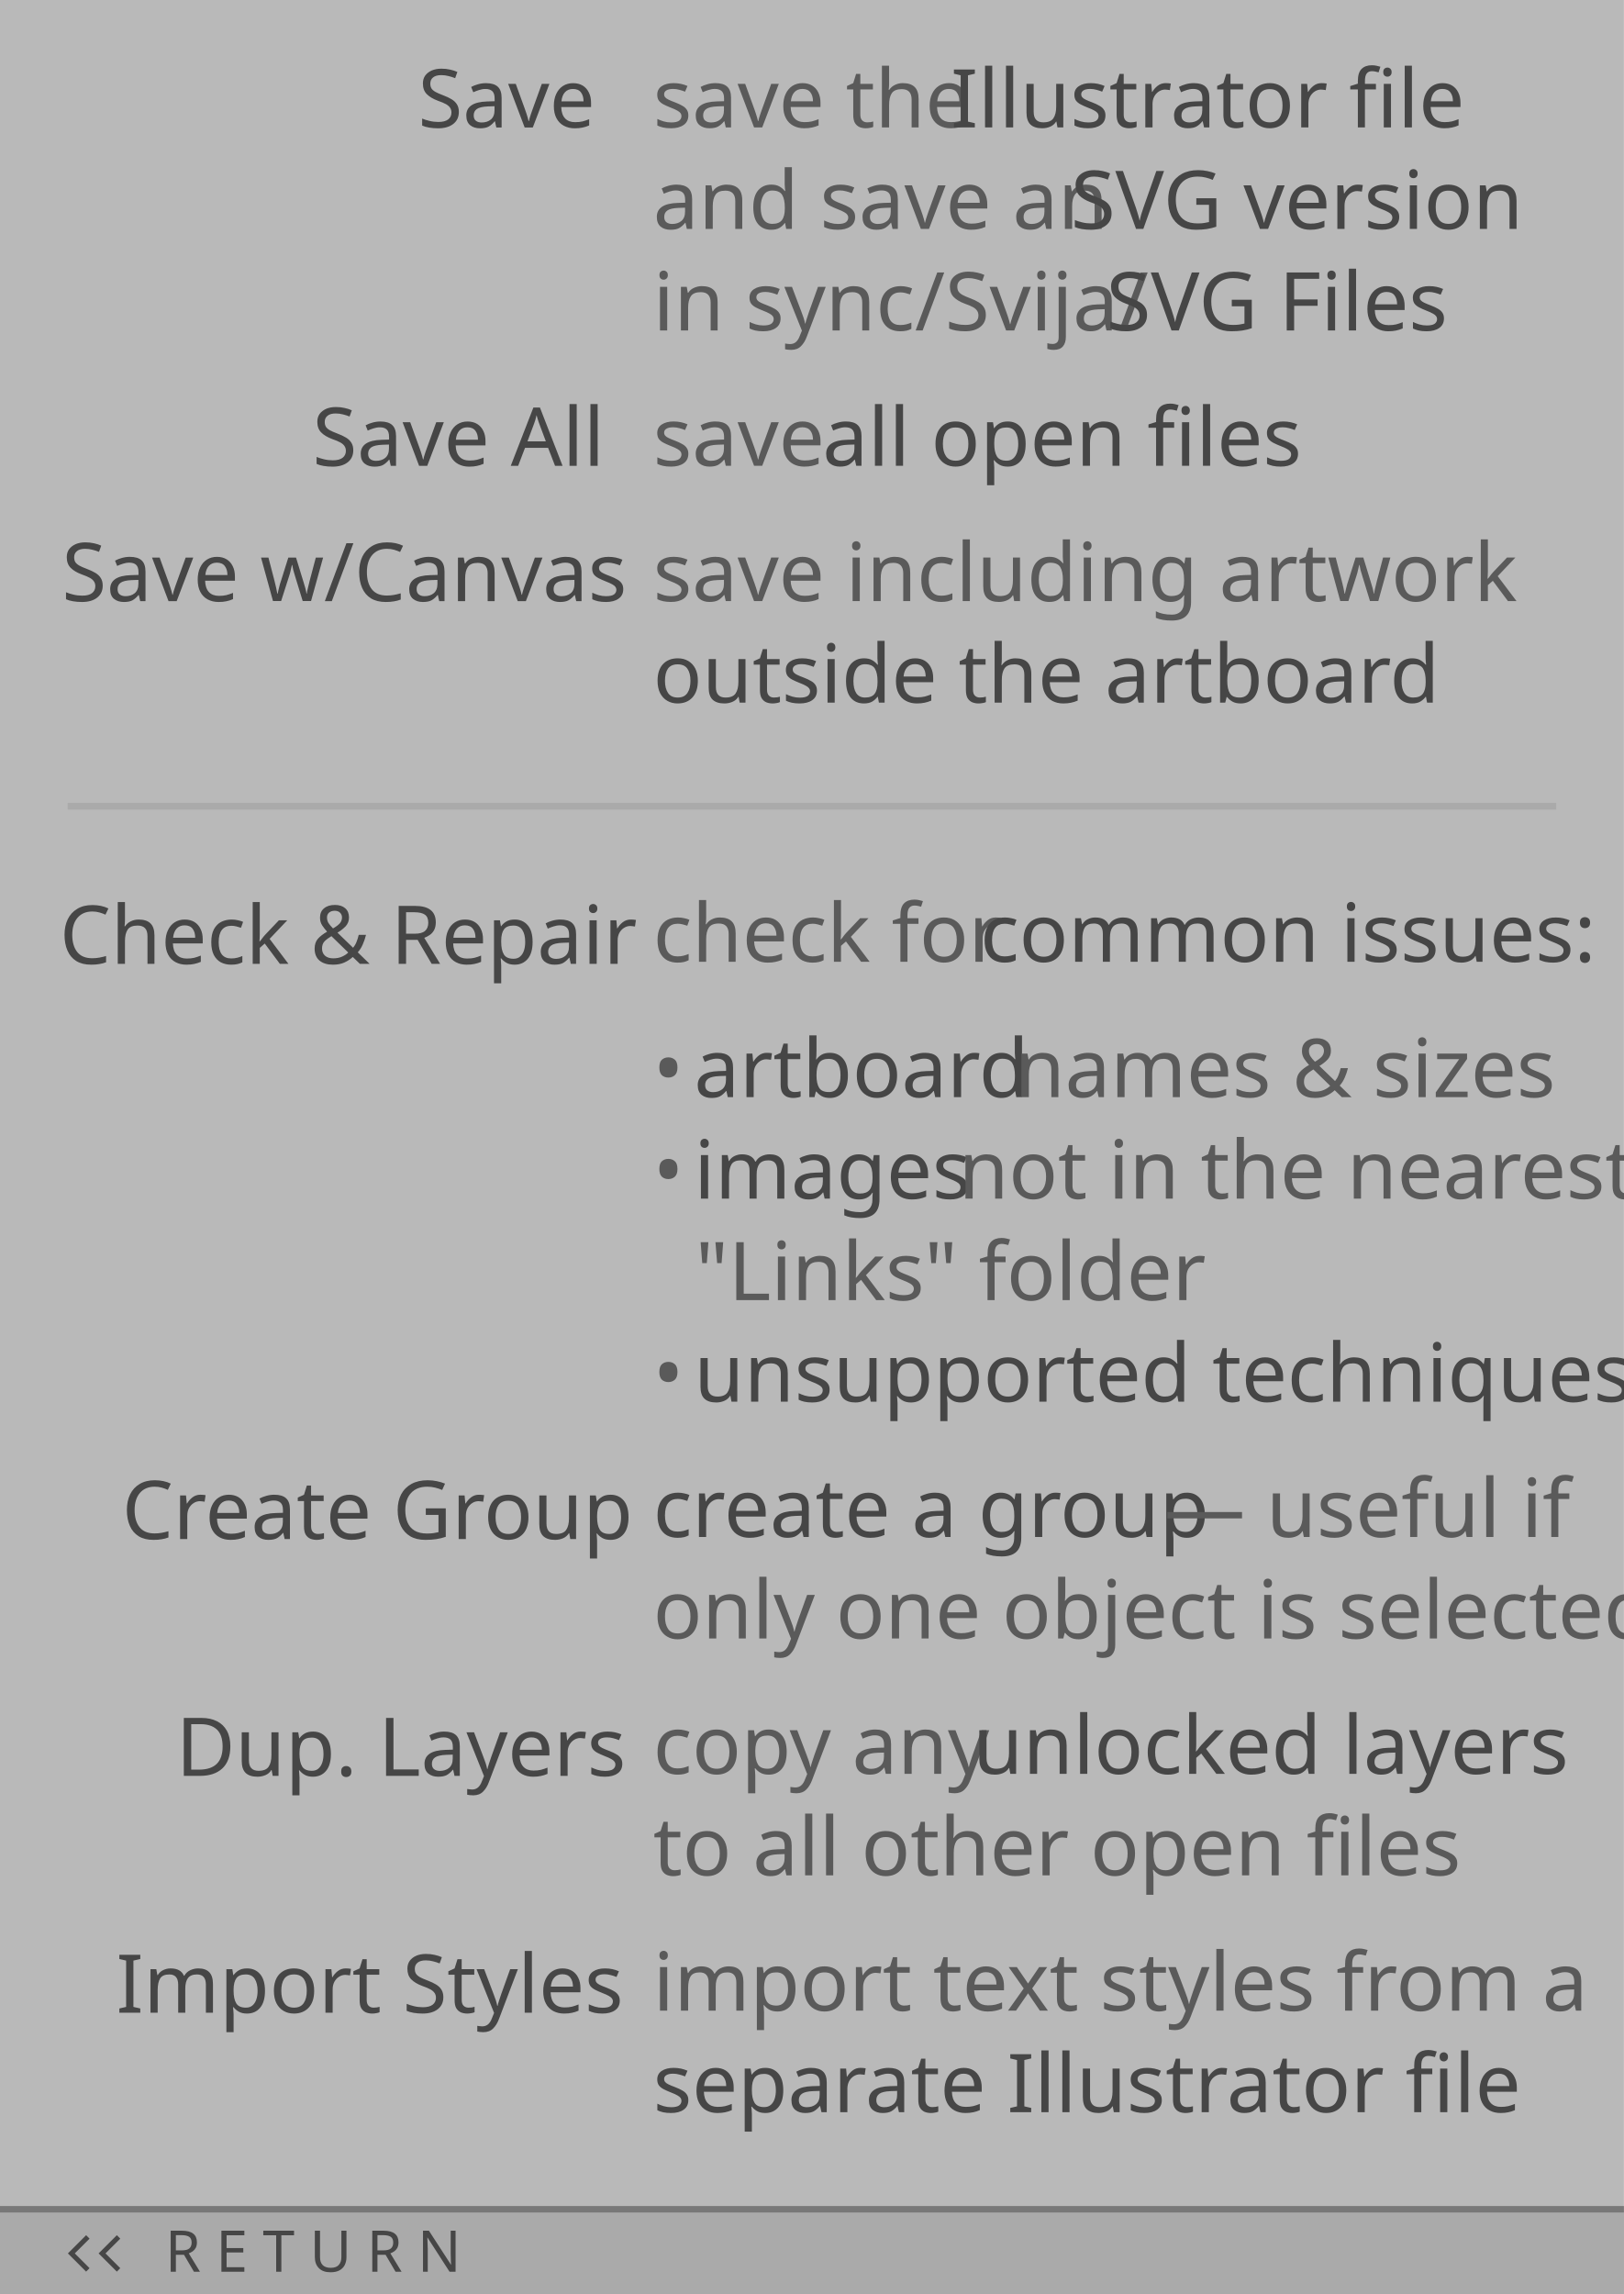
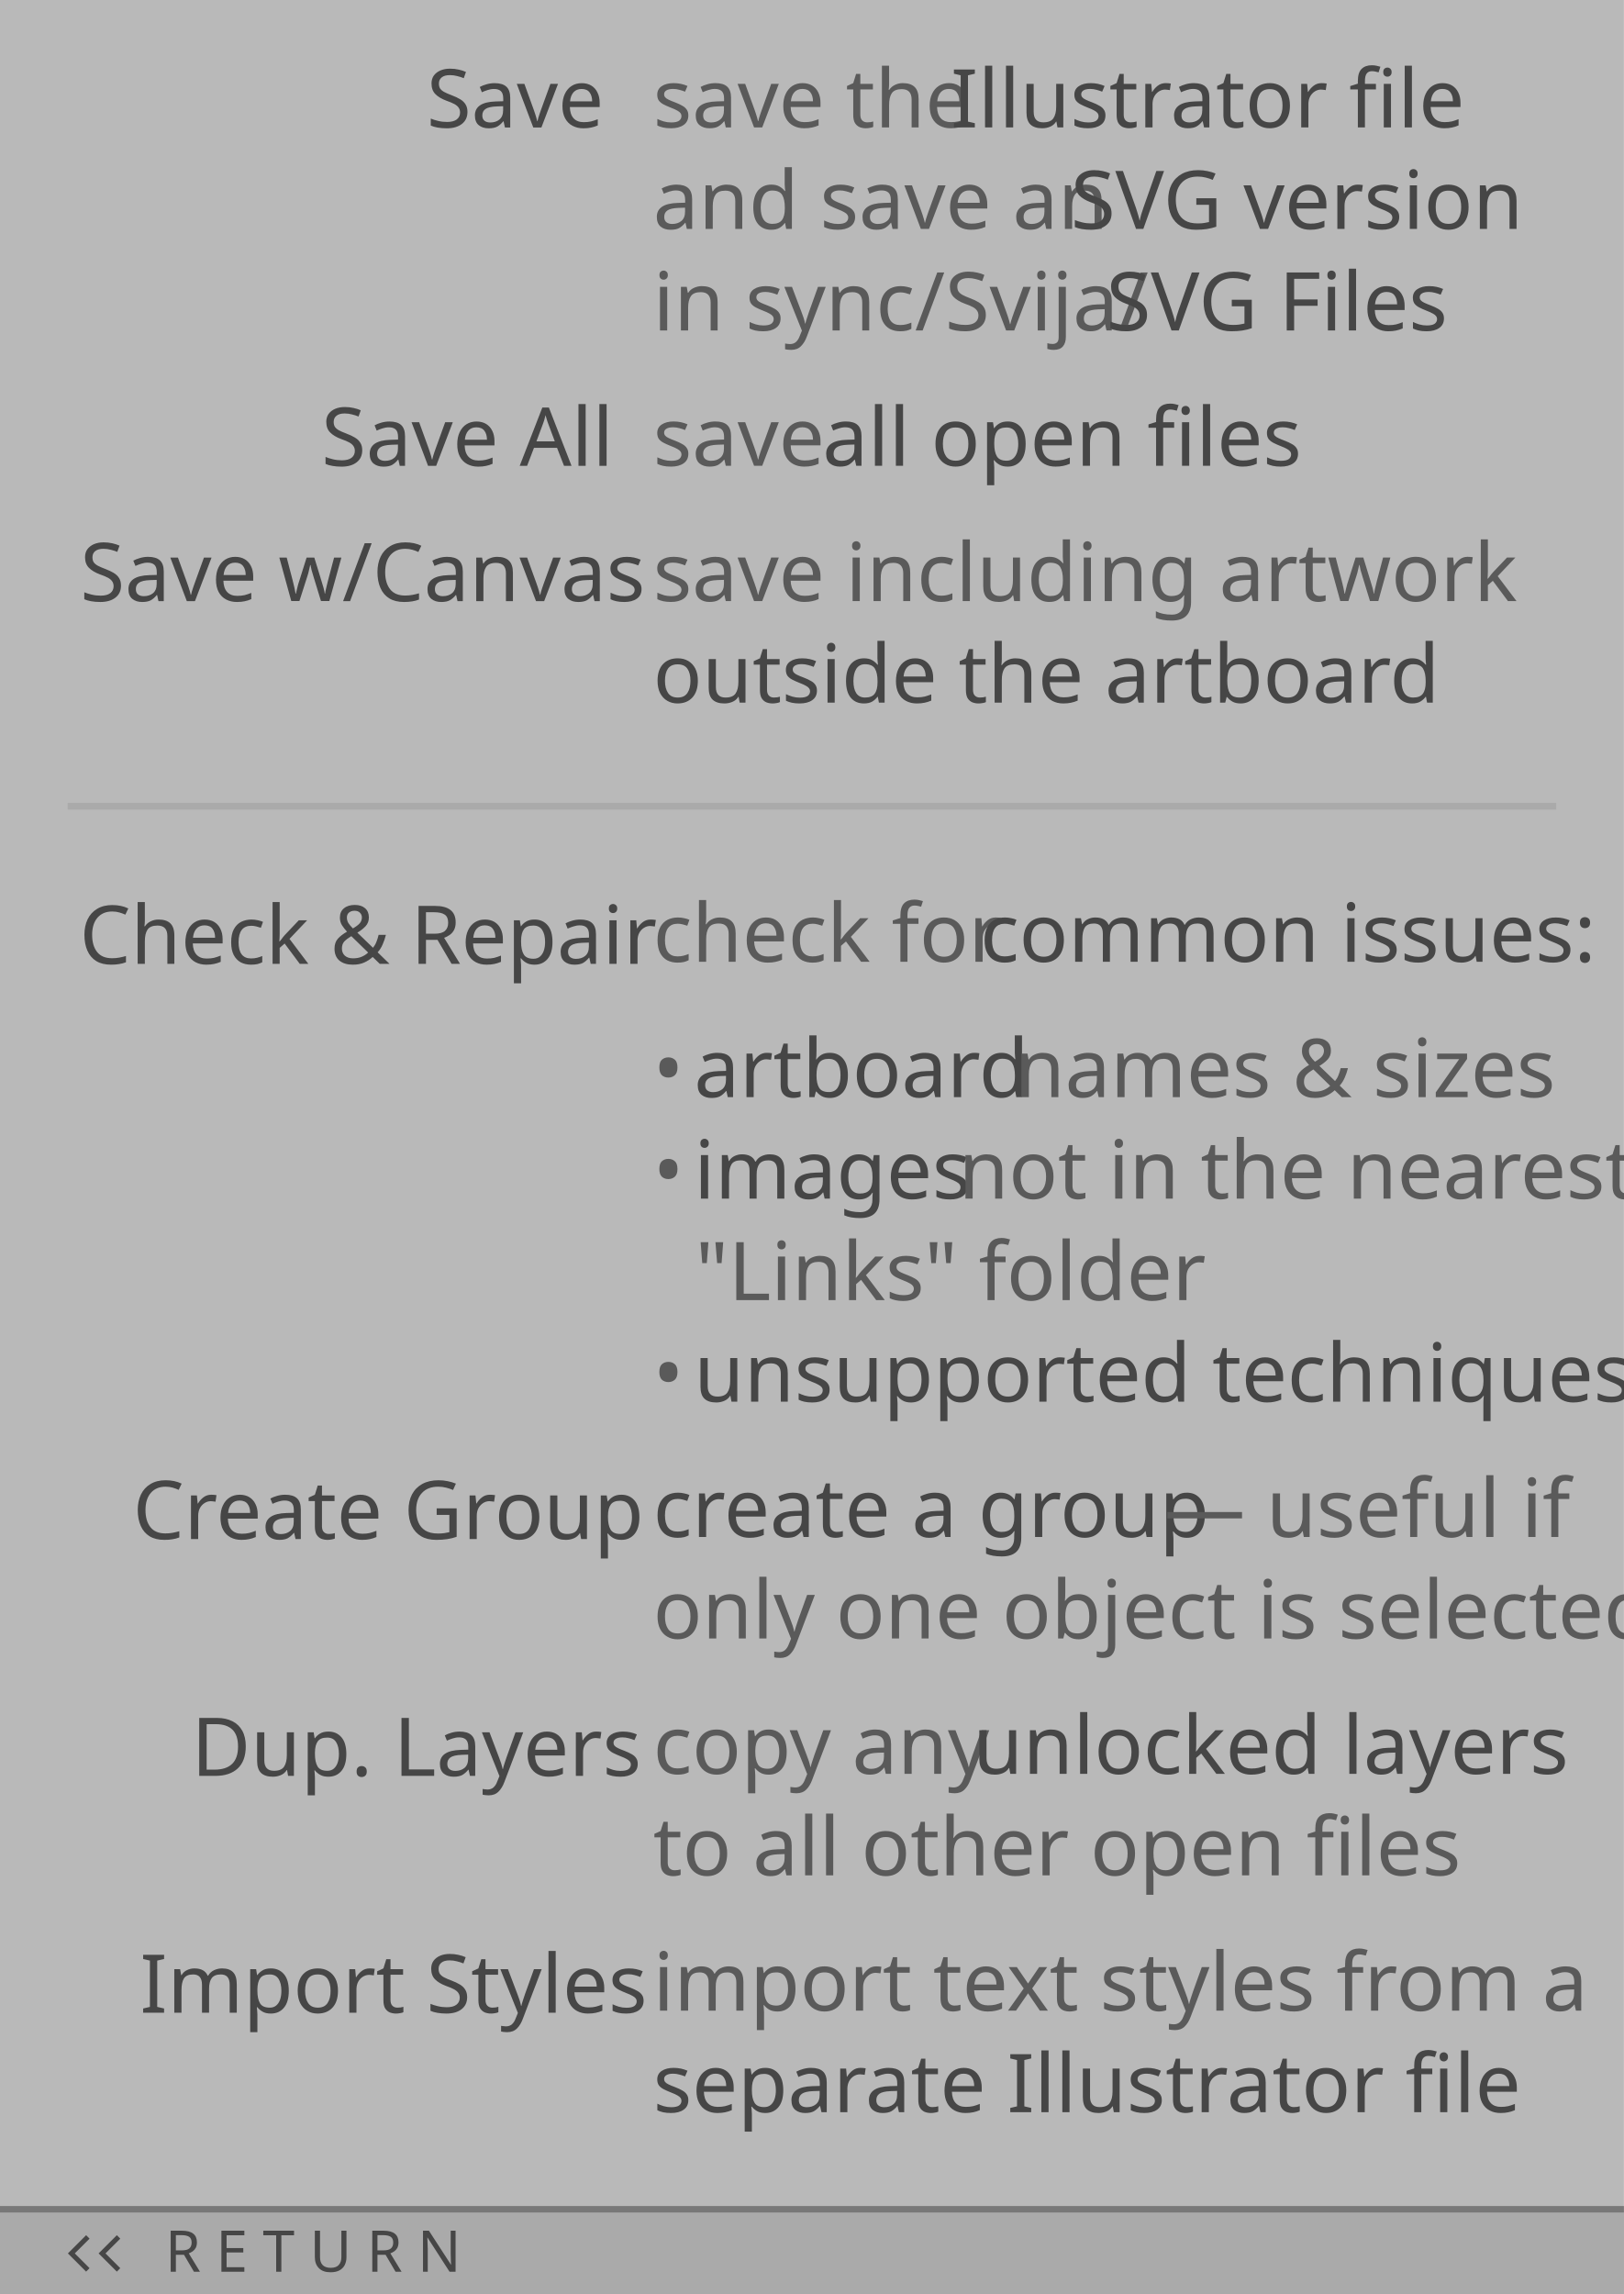
<svg xmlns="http://www.w3.org/2000/svg" xmlns:xlink="http://www.w3.org/1999/xlink" version="1.1" x="0px" y="0px" viewBox="0 0 240 339" style="enable-background:new 0 0 240 339;" xml:space="preserve">
  <style type="text/css">
	.st0{fill:#323232;}
	.st1{fill:#535353;}
	.st2{fill:#B9B9B9;}
	.st3{fill:#F0F0F0;}
	.st4{fill:#181818;}
	.st5{fill:#787878;}
	.st6{fill:#B4B4B4;}
	.st7{fill:#252525;}
	.st8{fill:#464646;}
	.st9{fill:#AAAAAA;}
	.st10{fill:#DCDCDC;}
	.st11{fill:#828282;}
	.st12{fill:#8C8C8C;}
	.st13{font-family:'SourceSansPro-SemiBold';}
	.st14{font-size:8.5px;}
	.st15{fill:#5A5A5A;}
	.st16{fill:#CCFF00;}
	.st17{fill:#FF0088;}
	.st18{fill:#FF6699;}
	.st19{fill:none;}
	.st20{font-family:'SourceSansPro-Regular';}
	.st21{font-size:12px;}
	.st22{fill:#3C3C3C;}
	.st23{fill:#646464;}
	.st24{fill:#969696;}
	.st25{fill:#C8C8C8;}
	.st26{fill:#505050;}
	.st27{fill:#E6E6E6;}
	.st28{fill:#2D8CEB;}
	.st29{opacity:0;}
</style>
  <g id="content__xBB_">
    <g id="background">
      <rect class="st2" width="240" height="339" />
    </g>
    <g id="bottom_bar_stroke">
      <g>
        <rect x="0" y="326" class="st5" width="240" height="1" />
      </g>
    </g>
    <g id="logo_bar_x2C__bar__x26__bottom_bar">
      <g>
        <rect x="0" y="327" transform="matrix(-1 -4.495927e-11 4.495927e-11 -1 239.9999 666)" class="st9" width="240" height="12" />
      </g>
    </g>
    <g id="bottom_bar_text">
      <g>
        <text transform="matrix(1 0 0 1 24.3986 335.7097)" class="st8 st13 st14">R E T U R N</text>
      </g>
      <path class="st8" d="M10.034,333l2.692-2.691l0.51,0.51L11.053,333l2.183,2.182l-0.51,0.51L10.034,333z M17.266,335.692l0.51-0.51    L15.594,333l2.182-2.182l-0.51-0.51L14.575,333L17.266,335.692z" />
    </g>
    <g id="left_help">
	</g>
    <g id="logo__x26__right_help">
      <g>
        <rect x="10" y="118.646" class="st9" width="220" height="1" />
      </g>
      <g>
        <rect x="96.527" y="8.87" class="st19" width="124.436" height="98.465" />
        <text transform="matrix(1 0 0 1 96.5267 18.8301)">
          <tspan x="0" y="0" class="st15 st20 st21">save the </tspan>
          <tspan x="43.969" y="0" class="st8 st20 st21">Illustrator file </tspan>
          <tspan x="0" y="15" class="st15 st20 st21">and save an </tspan>
          <tspan x="61.718" y="15" class="st8 st20 st21">SVG version</tspan>
          <tspan x="120.878" y="15" class="st15 st20 st21">  </tspan>
          <tspan x="0" y="30" class="st15 st20 st21">in sync/Svija/</tspan>
          <tspan x="66.96" y="30" class="st8 st20 st21">SVG Files</tspan>
          <tspan x="0" y="50" class="st15 st20 st21">save </tspan>
          <tspan x="25.032" y="50" class="st8 st20 st21">all open files</tspan>
          <tspan x="0" y="70" class="st15 st20 st21">save including artwork </tspan>
          <tspan x="0" y="85" class="st8 st20 st21">outside the artboard</tspan>
        </text>
      </g>
      <g>
        <rect x="96.527" y="132.169" class="st19" width="135.436" height="183.464" />
        <text transform="matrix(1 0 0 1 96.5267 142.1292)">
          <tspan x="0" y="0" class="st15 st20 st21">check for </tspan>
          <tspan x="48.337" y="0" class="st8 st20 st21">common issues:</tspan>
          <tspan x="0" y="20" class="st15 st20 st21">• </tspan>
          <tspan x="6.048" y="20" class="st8 st20 st21">artboard</tspan>
          <tspan x="50.327" y="20" class="st15 st20 st21"> names &amp; sizes </tspan>
          <tspan x="0" y="35" class="st15 st20 st21">• </tspan>
          <tspan x="6.048" y="35" class="st8 st20 st21">images</tspan>
          <tspan x="42.024" y="35" class="st15 st20 st21"> not in the nearest </tspan>
          <tspan x="0" y="50" class="st15 st20 st21">  "Links" folder </tspan>
          <tspan x="0" y="65" class="st15 st20 st21">• </tspan>
          <tspan x="6.048" y="65" class="st8 st20 st21">unsupported techniques</tspan>
          <tspan x="0" y="85" class="st8 st20 st21">create a group</tspan>
          <tspan x="72.396" y="85" class="st15 st20 st21"> — useful if </tspan>
          <tspan x="0" y="100" class="st15 st20 st21">only one object is selected</tspan>
          <tspan x="0" y="120" class="st15 st20 st21">copy any </tspan>
          <tspan x="47.255" y="120" class="st8 st20 st21">unlocked layers</tspan>
          <tspan x="126.189" y="120" class="st15 st20 st21"> </tspan>
          <tspan x="0" y="135" class="st15 st20 st21">to all other open files</tspan>
          <tspan x="0" y="155" class="st15 st20 st21">import text styles from a </tspan>
          <tspan x="0" y="170" class="st8 st20 st21">separate Illustrator file</tspan>
        </text>
      </g>
      <g>
-         <text transform="matrix(1 0 0 1 61.7821 18.8355)">
+         <text transform="matrix(1 0 0 1 63.0546 18.8355)">
          <tspan x="0" y="0" class="st8 st13 st21">Save </tspan>
-           <tspan x="24.756" y="15" class="st8 st13 st21"> </tspan>
-           <tspan x="-15.6" y="50" class="st8 st13 st21">Save All</tspan>
-           <tspan x="-52.631" y="70" class="st8 st13 st21">Save w/Canvas</tspan>
+           <tspan x="23.483" y="15" class="st8 st13 st21"> </tspan>
+           <tspan x="-15.552" y="50" class="st8 st13 st21">Save All</tspan>
+           <tspan x="-51.203" y="70" class="st8 st13 st21">Save w/Canvas</tspan>
        </text>
      </g>
      <g>
-         <text transform="matrix(1 0 0 1 8.8036 142.433)">
+         <text transform="matrix(1 0 0 1 11.743 142.433)">
          <tspan x="0" y="0" class="st8 st13 st21">Check &amp; Repair</tspan>
-           <tspan x="77.734" y="20" class="st8 st13 st21"> </tspan>
-           <tspan x="77.734" y="35" class="st8 st13 st21"> </tspan>
-           <tspan x="77.734" y="50" class="st8 st13 st21"> </tspan>
-           <tspan x="9.216" y="85" class="st8 st13 st21">Create Group </tspan>
-           <tspan x="17.207" y="120" class="st8 st13 st21">Dup. Layers </tspan>
-           <tspan x="8.352" y="155" class="st8 st13 st21">Import Styles</tspan>
+           <tspan x="74.795" y="20" class="st8 st13 st21"> </tspan>
+           <tspan x="74.795" y="35" class="st8 st13 st21"> </tspan>
+           <tspan x="74.795" y="50" class="st8 st13 st21"> </tspan>
+           <tspan x="7.884" y="85" class="st8 st13 st21">Create Group </tspan>
+           <tspan x="16.548" y="120" class="st8 st13 st21">Dup. Layers </tspan>
+           <tspan x="8.928" y="155" class="st8 st13 st21">Import Styles</tspan>
        </text>
      </g>
    </g>
  </g>
  <g id="buttons__xBB_">
    <g id="bottom_stroke">
	</g>
    <g id="bottom_fill">
	</g>
    <g id="bottom_label">
	</g>
    <g id="top_stroke">
	</g>
    <g id="top_fill">
	</g>
    <g id="top_label">
	</g>
  </g>
  <g id="mouseover__xBB_">
    <g id="mouseover_3">
	</g>
    <g id="mouseover_2">
	</g>
    <g id="mouseover_1">
	</g>
    <g id="mouseover_0">
	</g>
  </g>
  <g id="mousedowns__xBB_">
    <g id="mousedown_3">
	</g>
    <g id="mousedown_2">
	</g>
    <g id="mousedown_1">
	</g>
    <g id="mousedown_0">
	</g>
  </g>
  <g id="ai_links__xBB_">
    <g id="history.back_x28__x29__x3B_">
      <a xlink:href="javascript:openLink('more.html');">
        <rect x="0" y="0" class="st29" width="240" height="339" />
      </a>
    </g>
    <g id="bottom_bar">
	</g>
  </g>
  <g id="listener_links__xBB_">
    <g id="links3">
	</g>
    <g id="links2">
	</g>
    <g id="links1">
	</g>
    <g id="links0">
	</g>
  </g>
</svg>
